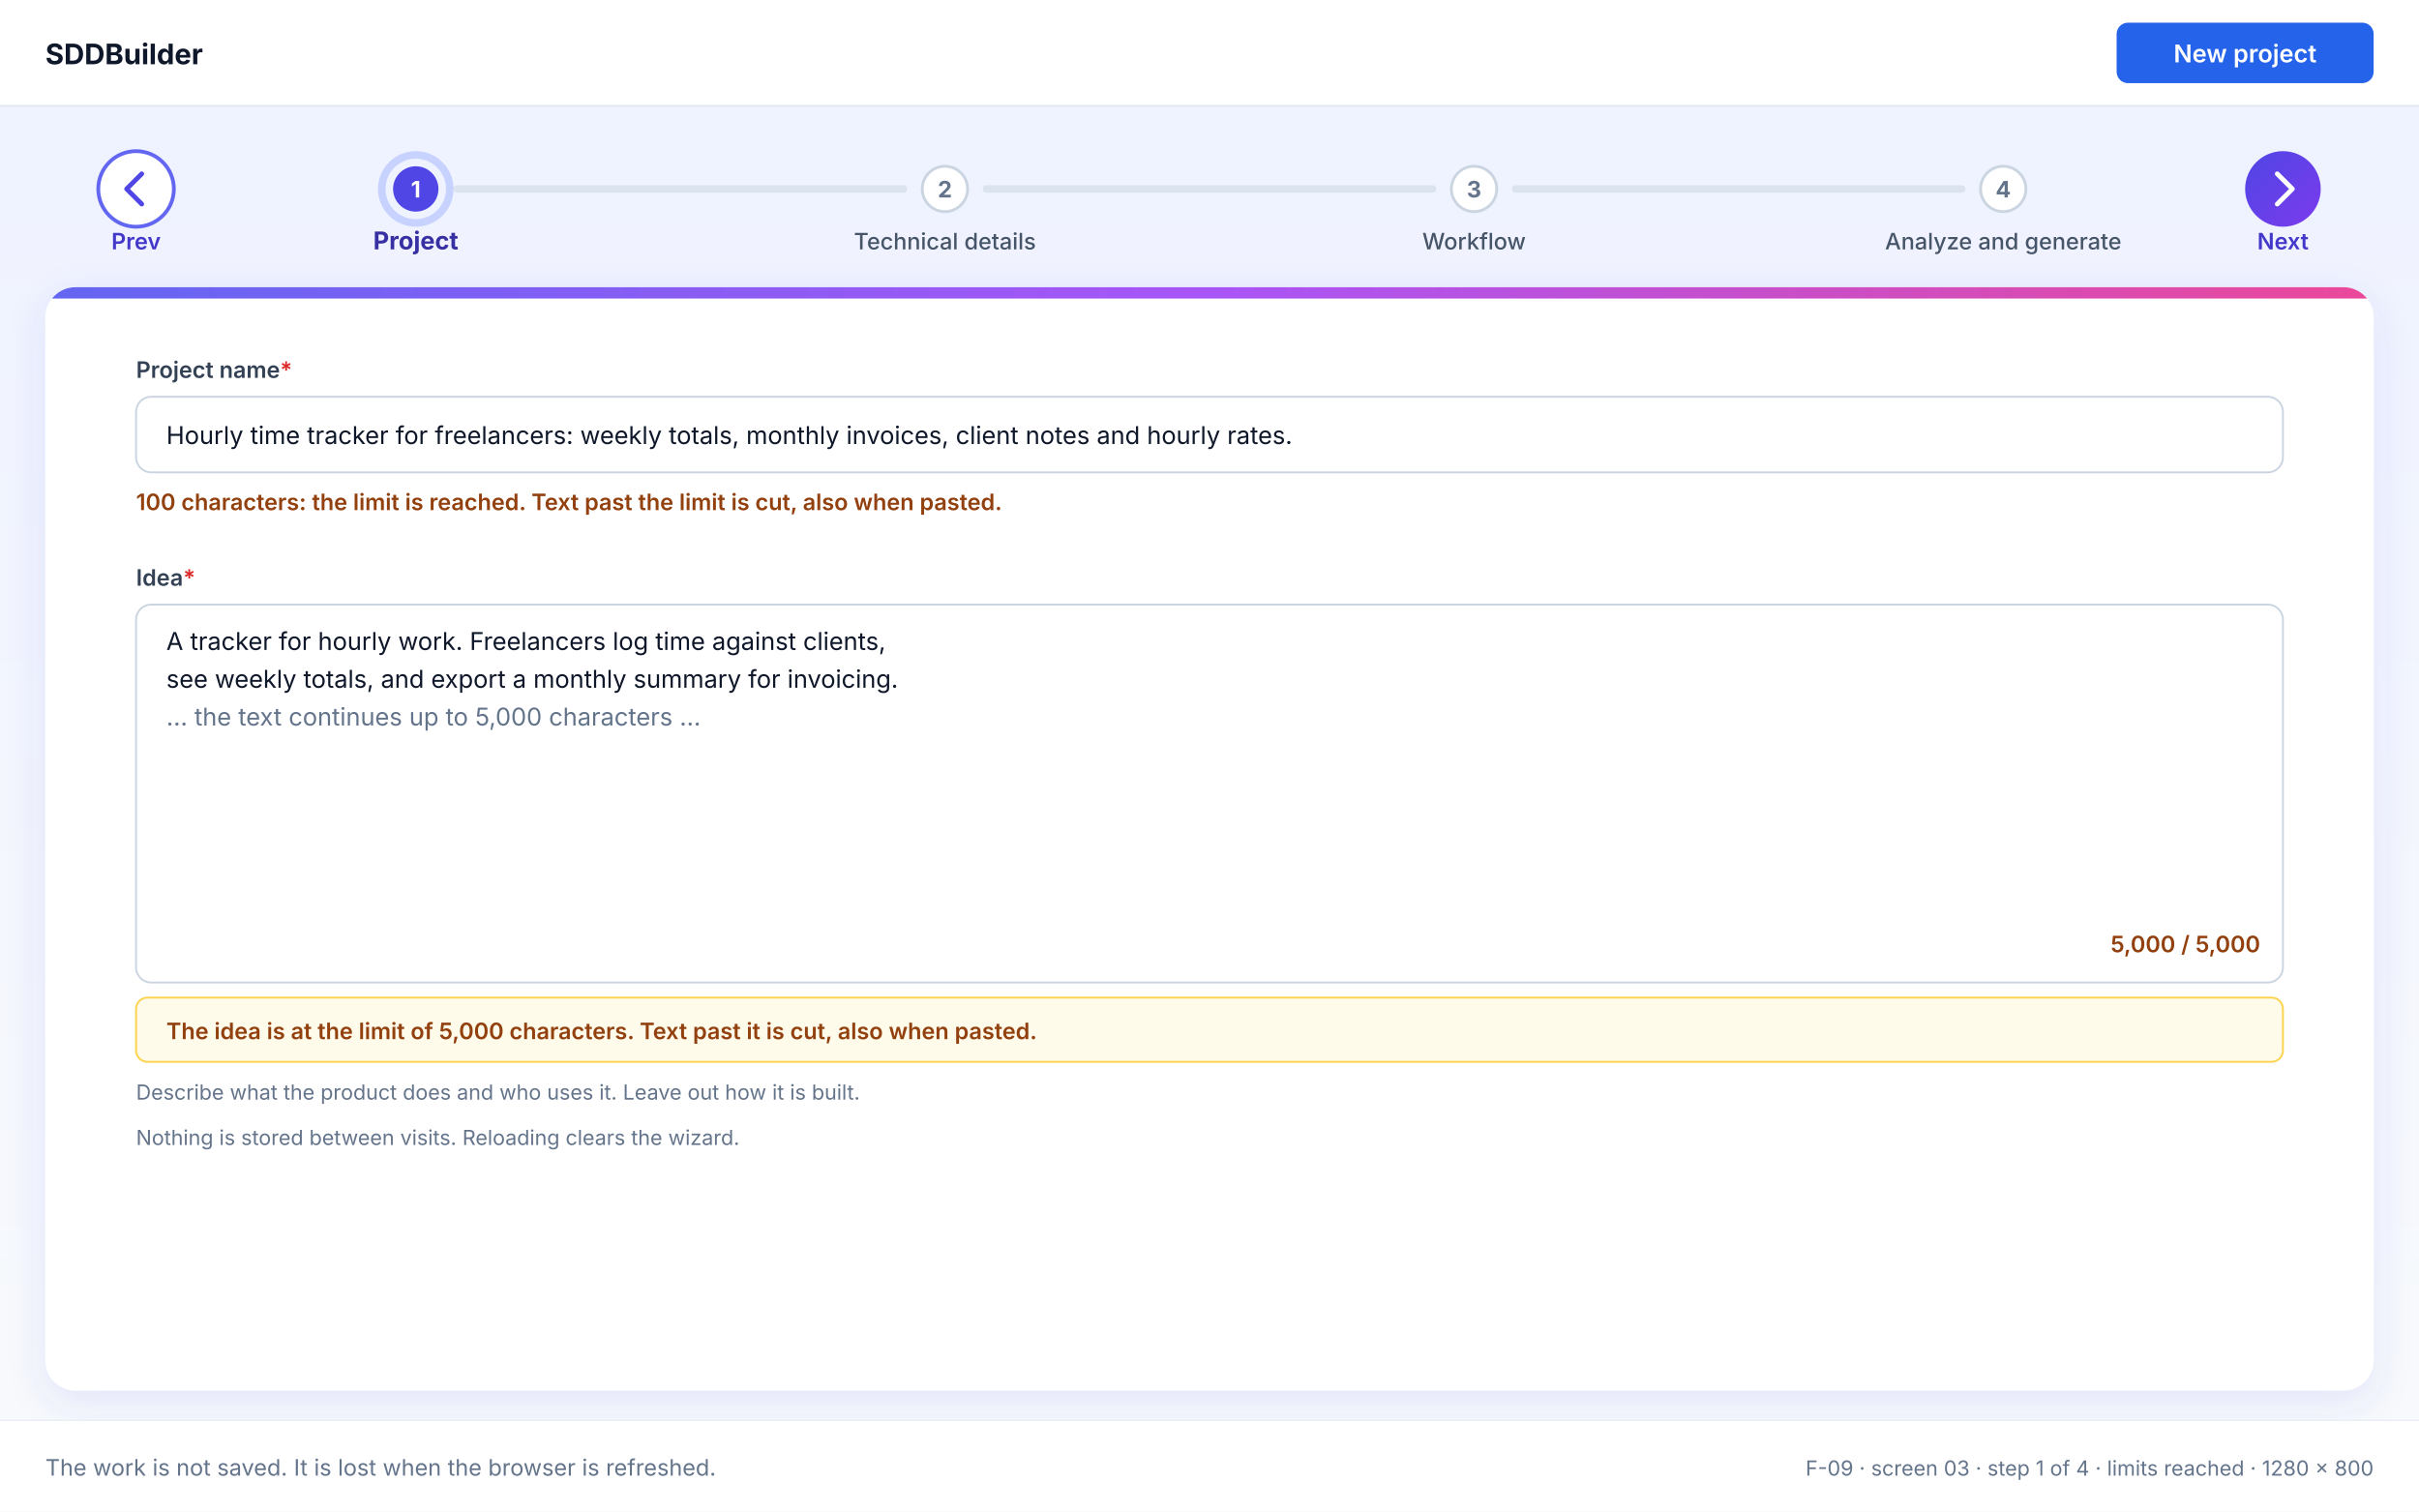
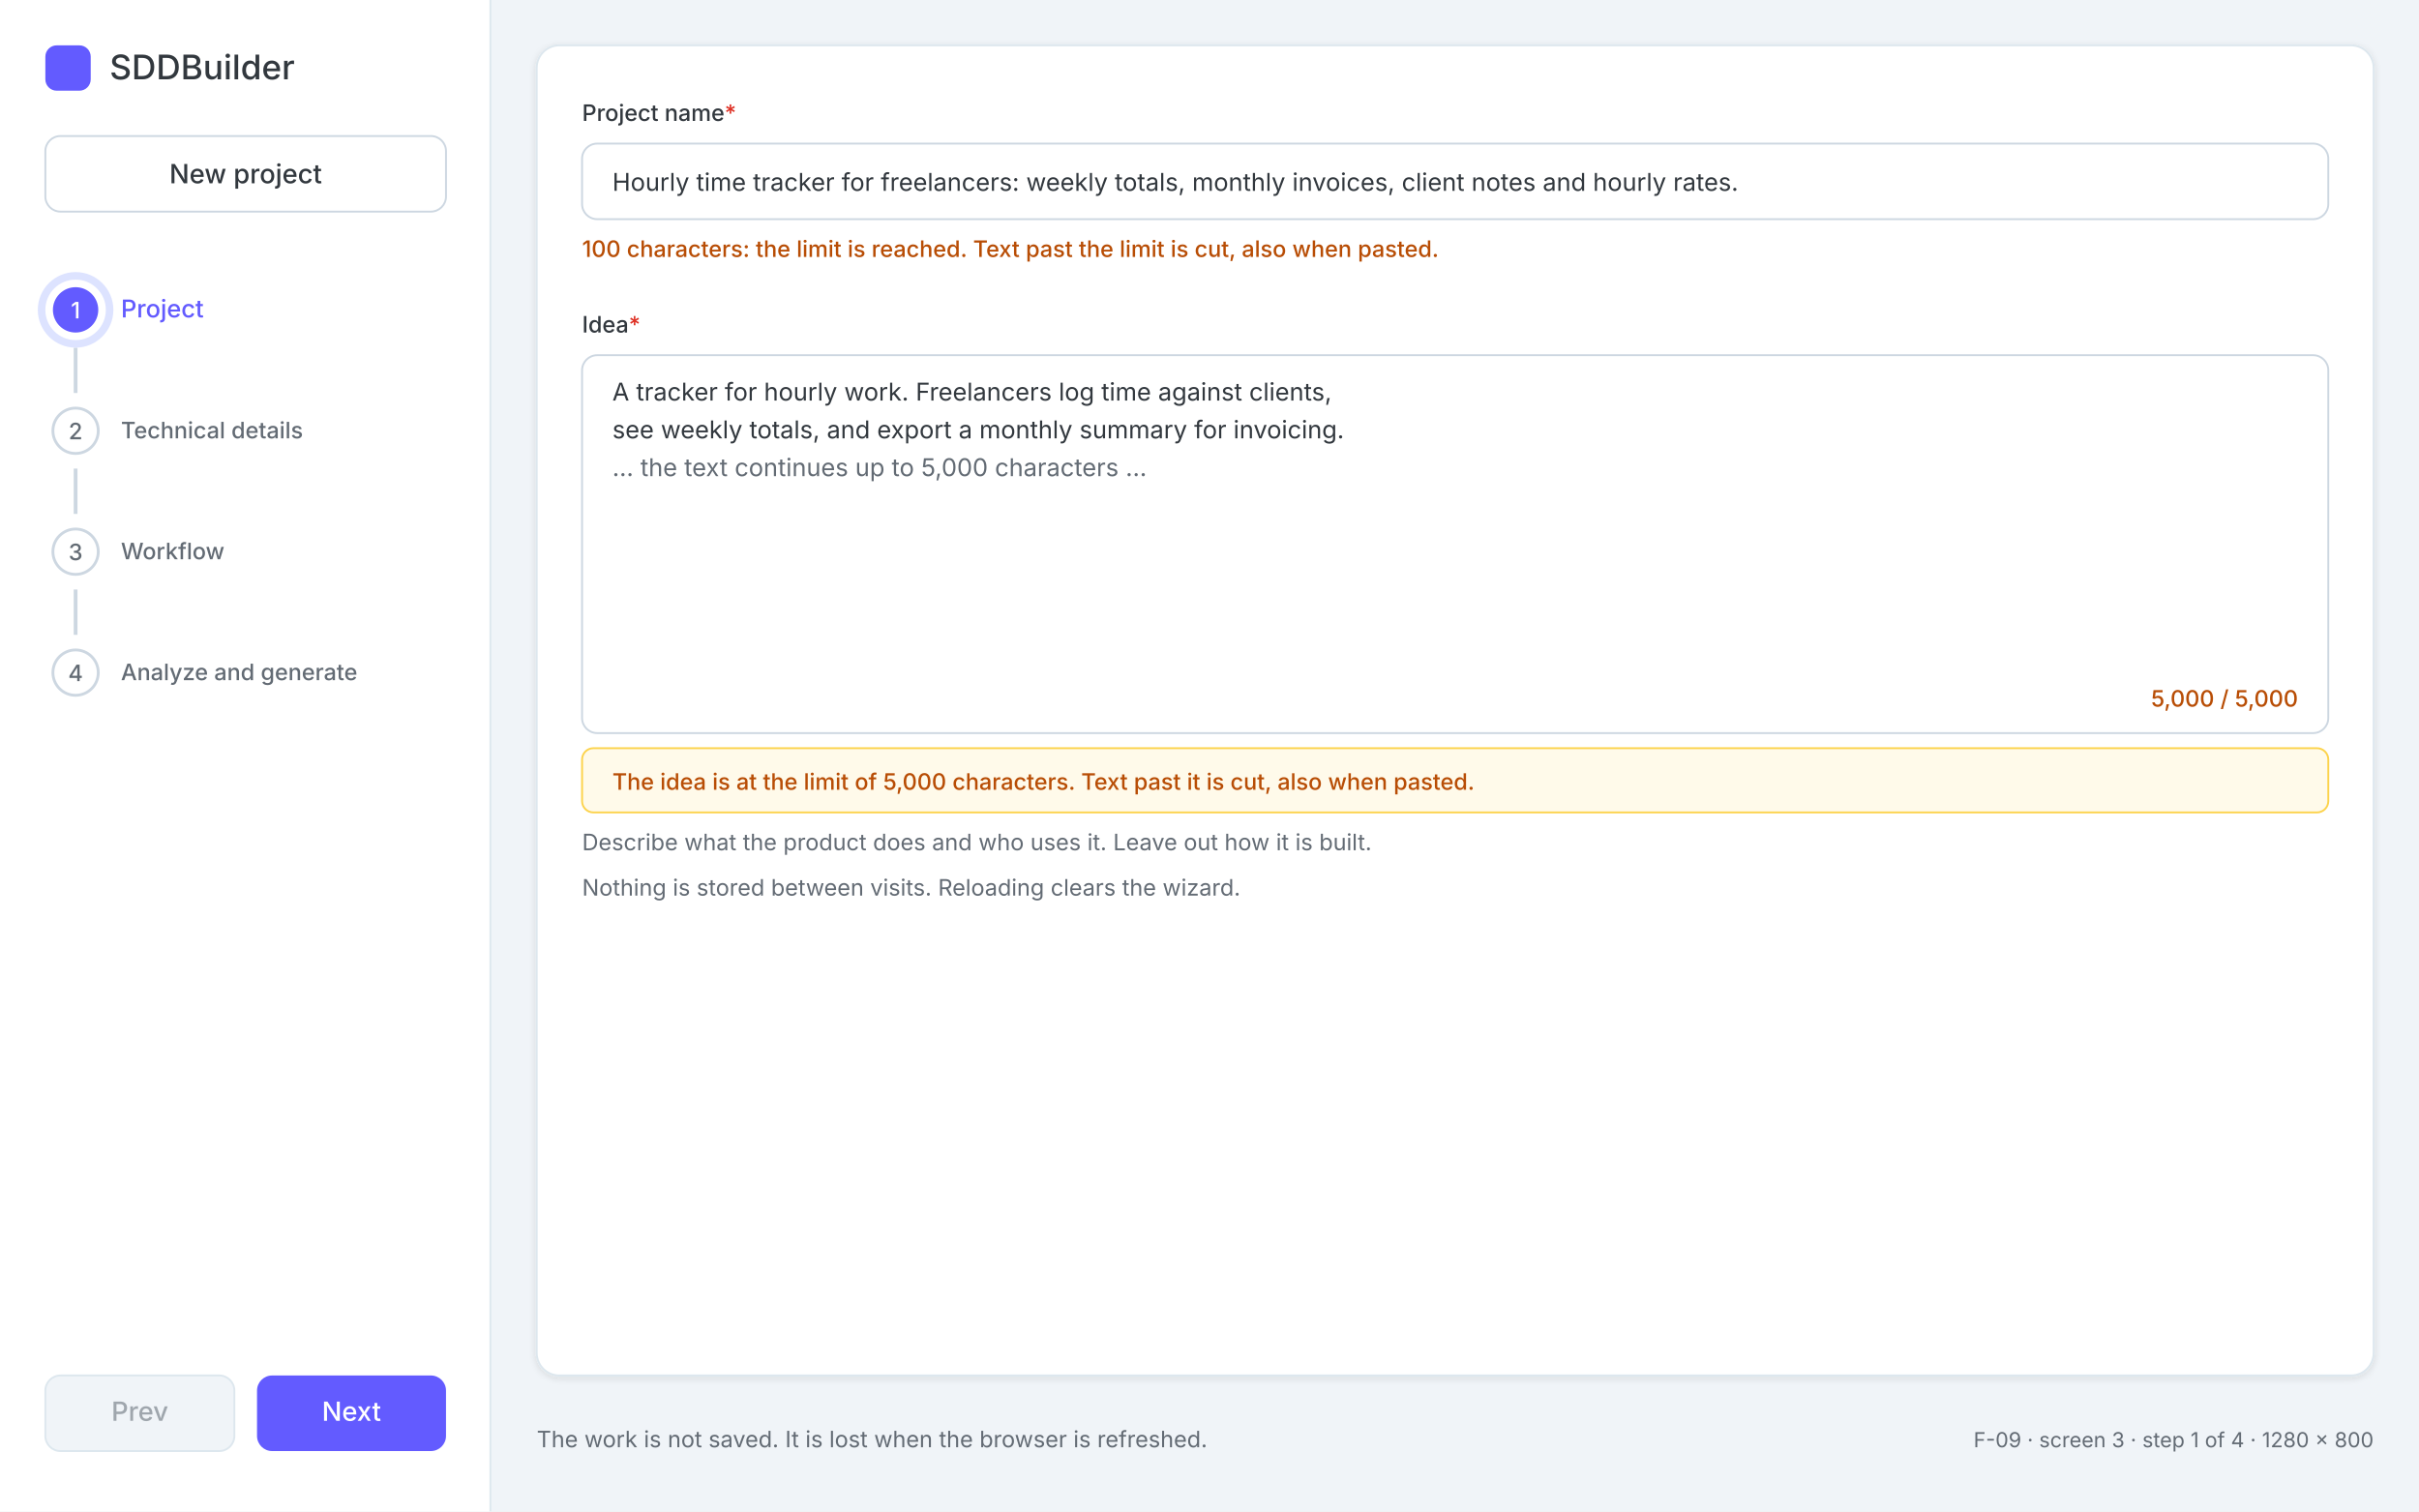
<svg xmlns="http://www.w3.org/2000/svg" width="1280" height="800" viewBox="0 0 1280 800">
+   <defs>
+     <filter id="sh" x="-5%" y="-5%" width="110%" height="115%">
+       <feDropShadow dx="0" dy="1" stdDeviation="2" flood-color="#32383E" flood-opacity="0.12" />
+     </filter>
+   </defs>
  <style>
- text{font-family:system-ui,-apple-system,"Segoe UI",sans-serif;font-size:13px;fill:#0f172a}
- .brand{font-size:15px;font-weight:700}
- .bt-primary{fill:#ffffff;font-weight:600}
- .muted{font-size:12px;fill:#64748b}
- .caption{font-size:11px;fill:#64748b}
- .ph{font-size:17px;font-weight:600;fill:#4338ca}
- .label-done{font-size:12px;font-weight:600;fill:#047857}
- .label-cur{font-size:13px;font-weight:700;fill:#3730a3}
- .nav-label{font-size:12px;font-weight:600;fill:#4338ca}
- .nav-label-dis{font-size:12px;font-weight:600;fill:#64748b}
- .label-todo{font-size:12px;font-weight:500;fill:#475569}
- .num{font-size:12px;font-weight:700;fill:#ffffff}
- .num-todo{font-size:12px;font-weight:700;fill:#64748b}
- .check{font-size:13px;font-weight:700;fill:#ffffff}
- .field-label{font-size:12px;font-weight:600;fill:#334155}
- .req{fill:#dc2626}
- .field-help{font-size:11px;fill:#64748b}
- .field-text{font-size:13px;fill:#0f172a}
- .field-ph{font-size:13px;fill:#64748b}
- .counter{font-size:11px;fill:#64748b}
- .warnT{font-size:12px;font-weight:600;fill:#92400e}
- .bar{fill:#ffffff}
- .div{stroke:#e2e8f0;stroke-width:1}
- .primary{fill:#2563eb}
- .nav-on{fill:#ffffff;stroke:#6366f1;stroke-width:2}
- .nav-dis{fill:#f1f5f9;stroke:#e2e8f0;stroke-width:1.5}
- .arrow{fill:none;stroke:#4f46e5;stroke-width:2.5;stroke-linecap:round;stroke-linejoin:round}
- .arrow-dis{fill:none;stroke:#cbd5e1;stroke-width:2.5;stroke-linecap:round;stroke-linejoin:round}
- .arrow-w{fill:none;stroke:#ffffff;stroke-width:2.5;stroke-linecap:round;stroke-linejoin:round}
- .node-todo{fill:#ffffff;stroke:#cbd5e1;stroke-width:1.5}
- .node-cur{fill:#4f46e5}
- .ring{fill:none;stroke:#c7d2fe;stroke-width:4}
- .line-todo{stroke:#dbe3ee;stroke-width:4;stroke-linecap:round}
- .line-done{stroke:#10b981;stroke-width:4;stroke-linecap:round}
- .card{fill:#ffffff}
- .input{fill:#ffffff;stroke:#cbd5e1;stroke-width:1}
- .warnBox{fill:#fffbeb;stroke:#fcd34d;stroke-width:1}
+ text{font-family:Inter,system-ui,-apple-system,"Segoe UI",sans-serif;font-size:13px;fill:#32383E}
+ .brand{font-size:18px;font-weight:500}
+ .btnText{font-size:14px;font-weight:500;fill:#FFFFFF}
+ .btnDark{font-size:14px;font-weight:500;fill:#32383E}
+ .navOff{font-size:14px;font-weight:500;fill:#9FA6AD}
+ .muted{font-size:12px;fill:#636B74}
+ .caption{font-size:11px;fill:#636B74}
+ .label-cur{font-size:13px;font-weight:500;fill:#635BFF}
+ .label-todo{font-size:12px;font-weight:500;fill:#636B74}
+ .num{font-size:12px;font-weight:500;fill:#FFFFFF}
+ .num-todo{font-size:12px;font-weight:500;fill:#636B74}
+ .field-label{font-size:12px;font-weight:500;fill:#32383E}
+ .req{fill:#DE3024}
+ .field-help{font-size:12px;fill:#636B74}
+ .field-text{font-size:13px;fill:#32383E}
+ .field-ph{font-size:13px;fill:#636B74}
+ .counter{font-size:12px;fill:#636B74}
+ .warnT{font-size:12px;font-weight:500;fill:#B84D05}
+ .btnP{fill:#635BFF}
+ .btn{fill:#FFFFFF;stroke:#CDD7E1}
+ .btnOff{fill:#F0F4F8;stroke:#DDE7EE}
+ .ring{fill:none;stroke:#DDE3FF;stroke-width:4}
+ .node-todo{fill:#FFFFFF;stroke:#CDD7E1;stroke-width:1.5}
+ .node-cur{fill:#635BFF}
+ .line-todo{stroke:#CDD7E1;stroke-width:2}
+ .card{fill:#FFFFFF;stroke:#DDE7EE}
+ .input{fill:#FFFFFF;stroke:#CDD7E1}
+ .warnBox{fill:#FFFAEA;stroke:#FCD34D}
</style>
-   <defs>
-     <linearGradient id="gBg" x1="0" y1="0" x2="0" y2="1">
-       <stop offset="0" stop-color="#eef2ff" />
-       <stop offset="1" stop-color="#f8fafc" />
-     </linearGradient>
-     <linearGradient id="gBrand" x1="0" y1="0" x2="1" y2="1">
-       <stop offset="0" stop-color="#4f46e5" />
-       <stop offset="1" stop-color="#7c3aed" />
-     </linearGradient>
-     <linearGradient id="gDone" x1="0" y1="0" x2="1" y2="1">
-       <stop offset="0" stop-color="#059669" />
-       <stop offset="1" stop-color="#0d9488" />
-     </linearGradient>
-     <linearGradient id="gAccent" x1="0" y1="0" x2="1" y2="0">
-       <stop offset="0" stop-color="#6366f1" />
-       <stop offset="0.5" stop-color="#a855f7" />
-       <stop offset="1" stop-color="#ec4899" />
-     </linearGradient>
-     <filter id="sh" x="-5%" y="-5%" width="110%" height="115%">
-       <feDropShadow dx="0" dy="6" stdDeviation="10" flood-color="#4f46e5" flood-opacity="0.12" />
-     </filter>
-     <clipPath id="cardClip">
-       <rect x="24" y="152" width="1232" height="584" rx="16" />
-     </clipPath>
-   </defs>
-   <rect x="0" y="0" width="1280" height="800" fill="url(#gBg)" />
-   <rect class="bar" x="0" y="0" width="1280" height="56" />
-   <line class="div" x1="0" y1="56" x2="1280" y2="56" />
-   <text class="brand" x="24" y="34">SDDBuilder</text>
-   <rect class="primary" x="1120" y="12" width="136" height="32" rx="6" />
-   <text class="bt-primary" x="1188" y="33" text-anchor="middle">New project</text>
+   <rect width="1280" height="800" fill="#F0F4F8" />
+   <rect x="0" y="0" width="260" height="800" fill="#FFFFFF" />
+   <rect x="259" y="0" width="1" height="800" fill="#DDE7EE" />
+   <rect x="24" y="24" width="24" height="24" rx="6" fill="#635BFF" />
+   <text x="58" y="42" class="brand">SDDBuilder</text>
+   <rect x="24" y="72" width="212" height="40" rx="8" class="btn" />
+   <text x="130" y="97" class="btnDark" text-anchor="middle">New project</text>
+   <line x1="40" y1="184" x2="40" y2="208" class="line-todo" />
+   <line x1="40" y1="248" x2="40" y2="272" class="line-todo" />
+   <line x1="40" y1="312" x2="40" y2="336" class="line-todo" />
+   <circle class="ring" cx="40" cy="164" r="18" />
+   <circle class="node-cur" cx="40" cy="164" r="12" />
+   <text class="num" x="40" y="168.5" text-anchor="middle">1</text>
+   <text class="label-cur" x="64" y="168">Project</text>
+   <circle class="node-todo" cx="40" cy="228" r="12" />
+   <text class="num-todo" x="40" y="232.5" text-anchor="middle">2</text>
+   <text class="label-todo" x="64" y="232">Technical details</text>
+   <circle class="node-todo" cx="40" cy="292" r="12" />
+   <text class="num-todo" x="40" y="296.5" text-anchor="middle">3</text>
+   <text class="label-todo" x="64" y="296">Workflow</text>
+   <circle class="node-todo" cx="40" cy="356" r="12" />
+   <text class="num-todo" x="40" y="360.5" text-anchor="middle">4</text>
+   <text class="label-todo" x="64" y="360">Analyze and generate</text>
  <g>
-     <circle class="nav-on" cx="72" cy="100" r="20" />
-     <path class="arrow" d="M75 92 L67 100 L75 108" />
+     <rect class="btnOff" x="24" y="728" width="100" height="40" rx="8" />
+     <text class="navOff" x="74" y="752" text-anchor="middle">Prev</text>
  </g>
-   <text class="nav-label" x="72" y="132" text-anchor="middle">Prev</text>
-   <line class="line-todo" x1="242" y1="100" x2="478" y2="100" />
-   <line class="line-todo" x1="522" y1="100" x2="758" y2="100" />
-   <line class="line-todo" x1="802" y1="100" x2="1038" y2="100" />
-   <circle class="ring" cx="220" cy="100" r="18" />
-   <circle class="node-cur" cx="220" cy="100" r="12" />
-   <text class="num" x="220" y="104.5" text-anchor="middle">1</text>
-   <text class="label-cur" x="220" y="132" text-anchor="middle">Project</text>
-   <circle class="node-todo" cx="500" cy="100" r="12" />
-   <text class="num-todo" x="500" y="104.5" text-anchor="middle">2</text>
-   <text class="label-todo" x="500" y="132" text-anchor="middle">Technical details</text>
-   <circle class="node-todo" cx="780" cy="100" r="12" />
-   <text class="num-todo" x="780" y="104.5" text-anchor="middle">3</text>
-   <text class="label-todo" x="780" y="132" text-anchor="middle">Workflow</text>
-   <circle class="node-todo" cx="1060" cy="100" r="12" />
-   <text class="num-todo" x="1060" y="104.5" text-anchor="middle">4</text>
-   <text class="label-todo" x="1060" y="132" text-anchor="middle">Analyze and generate</text>
  <g>
-     <circle cx="1208" cy="100" r="20" fill="url(#gBrand)" />
-     <path class="arrow-w" d="M1205 92 L1213 100 L1205 108" />
+     <rect class="btnP" x="136" y="728" width="100" height="40" rx="8" />
+     <text class="btnText" x="186" y="752" text-anchor="middle">Next</text>
  </g>
-   <text class="nav-label" x="1208" y="132" text-anchor="middle">Next</text>
-   <rect class="card" x="24" y="152" width="1232" height="584" rx="16" filter="url(#sh)" />
-   <rect x="24" y="152" width="1232" height="6" fill="url(#gAccent)" clip-path="url(#cardClip)" />
-   <text class="field-label" x="72" y="200">Project name<tspan class="req"> *</tspan>
+   <rect class="card" x="284" y="24" width="972" height="704" rx="12" filter="url(#sh)" />
+   <text class="field-label" x="308" y="64">Project name<tspan class="req"> *</tspan>
  </text>
-   <rect class="input" x="72" y="210" width="1136" height="40" rx="8" />
-   <text class="field-text" x="88" y="235">Hourly time tracker for freelancers: weekly totals, monthly invoices, client notes and hourly rates.</text>
-   <text class="warnT" x="72" y="270">100 characters: the limit is reached. Text past the limit is cut, also when pasted.</text>
-   <text class="field-label" x="72" y="310">Idea<tspan class="req"> *</tspan>
+   <rect class="input" x="308" y="76" width="924" height="40" rx="8" />
+   <text class="field-text" x="324" y="101">Hourly time tracker for freelancers: weekly totals, monthly invoices, client notes and hourly rates.</text>
+   <text class="warnT" x="308" y="136">100 characters: the limit is reached. Text past the limit is cut, also when pasted.</text>
+   <text class="field-label" x="308" y="176">Idea<tspan class="req"> *</tspan>
  </text>
-   <rect class="input" x="72" y="320" width="1136" height="200" rx="8" />
-   <text class="field-text" x="88" y="344">A tracker for hourly work. Freelancers log time against clients,</text>
-   <text class="field-text" x="88" y="364">see weekly totals, and export a monthly summary for invoicing.</text>
-   <text class="field-ph" x="88" y="384">… the text continues up to 5,000 characters …</text>
-   <text class="warnT" x="1196" y="504" text-anchor="end">5,000 / 5,000</text>
-   <rect class="warnBox" x="72" y="528" width="1136" height="34" rx="6" />
-   <text class="warnT" x="88" y="550">The idea is at the limit of 5,000 characters. Text past it is cut, also when pasted.</text>
-   <text class="field-help" x="72" y="582">Describe what the product does and who uses it. Leave out how it is built.</text>
-   <text class="field-help" x="72" y="606">Nothing is stored between visits. Reloading clears the wizard.</text>
-   <line class="div" x1="0" y1="752" x2="1280" y2="752" />
-   <rect class="bar" x="0" y="752" width="1280" height="48" />
-   <text class="muted" x="24" y="781">The work is not saved. It is lost when the browser is refreshed.</text>
-   <text class="caption" x="1256" y="781" text-anchor="end">F-09 · screen 03 · step 1 of 4 · limits reached · 1280 × 800</text>
+   <rect class="input" x="308" y="188" width="924" height="200" rx="8" />
+   <text class="field-text" x="324" y="212">A tracker for hourly work. Freelancers log time against clients,</text>
+   <text class="field-text" x="324" y="232">see weekly totals, and export a monthly summary for invoicing.</text>
+   <text class="field-ph" x="324" y="252">… the text continues up to 5,000 characters …</text>
+   <text class="warnT" x="1216" y="374" text-anchor="end">5,000 / 5,000</text>
+   <rect class="warnBox" x="308" y="396" width="924" height="34" rx="6" />
+   <text class="warnT" x="324" y="418">The idea is at the limit of 5,000 characters. Text past it is cut, also when pasted.</text>
+   <text class="field-help" x="308" y="450">Describe what the product does and who uses it. Leave out how it is built.</text>
+   <text class="field-help" x="308" y="474">Nothing is stored between visits. Reloading clears the wizard.</text>
+   <text x="284" y="766" class="muted">The work is not saved. It is lost when the browser is refreshed.</text>
+   <text x="1256" y="766" class="caption" text-anchor="end">F-09 · screen 3 · step 1 of 4 · 1280 × 800</text>
</svg>
